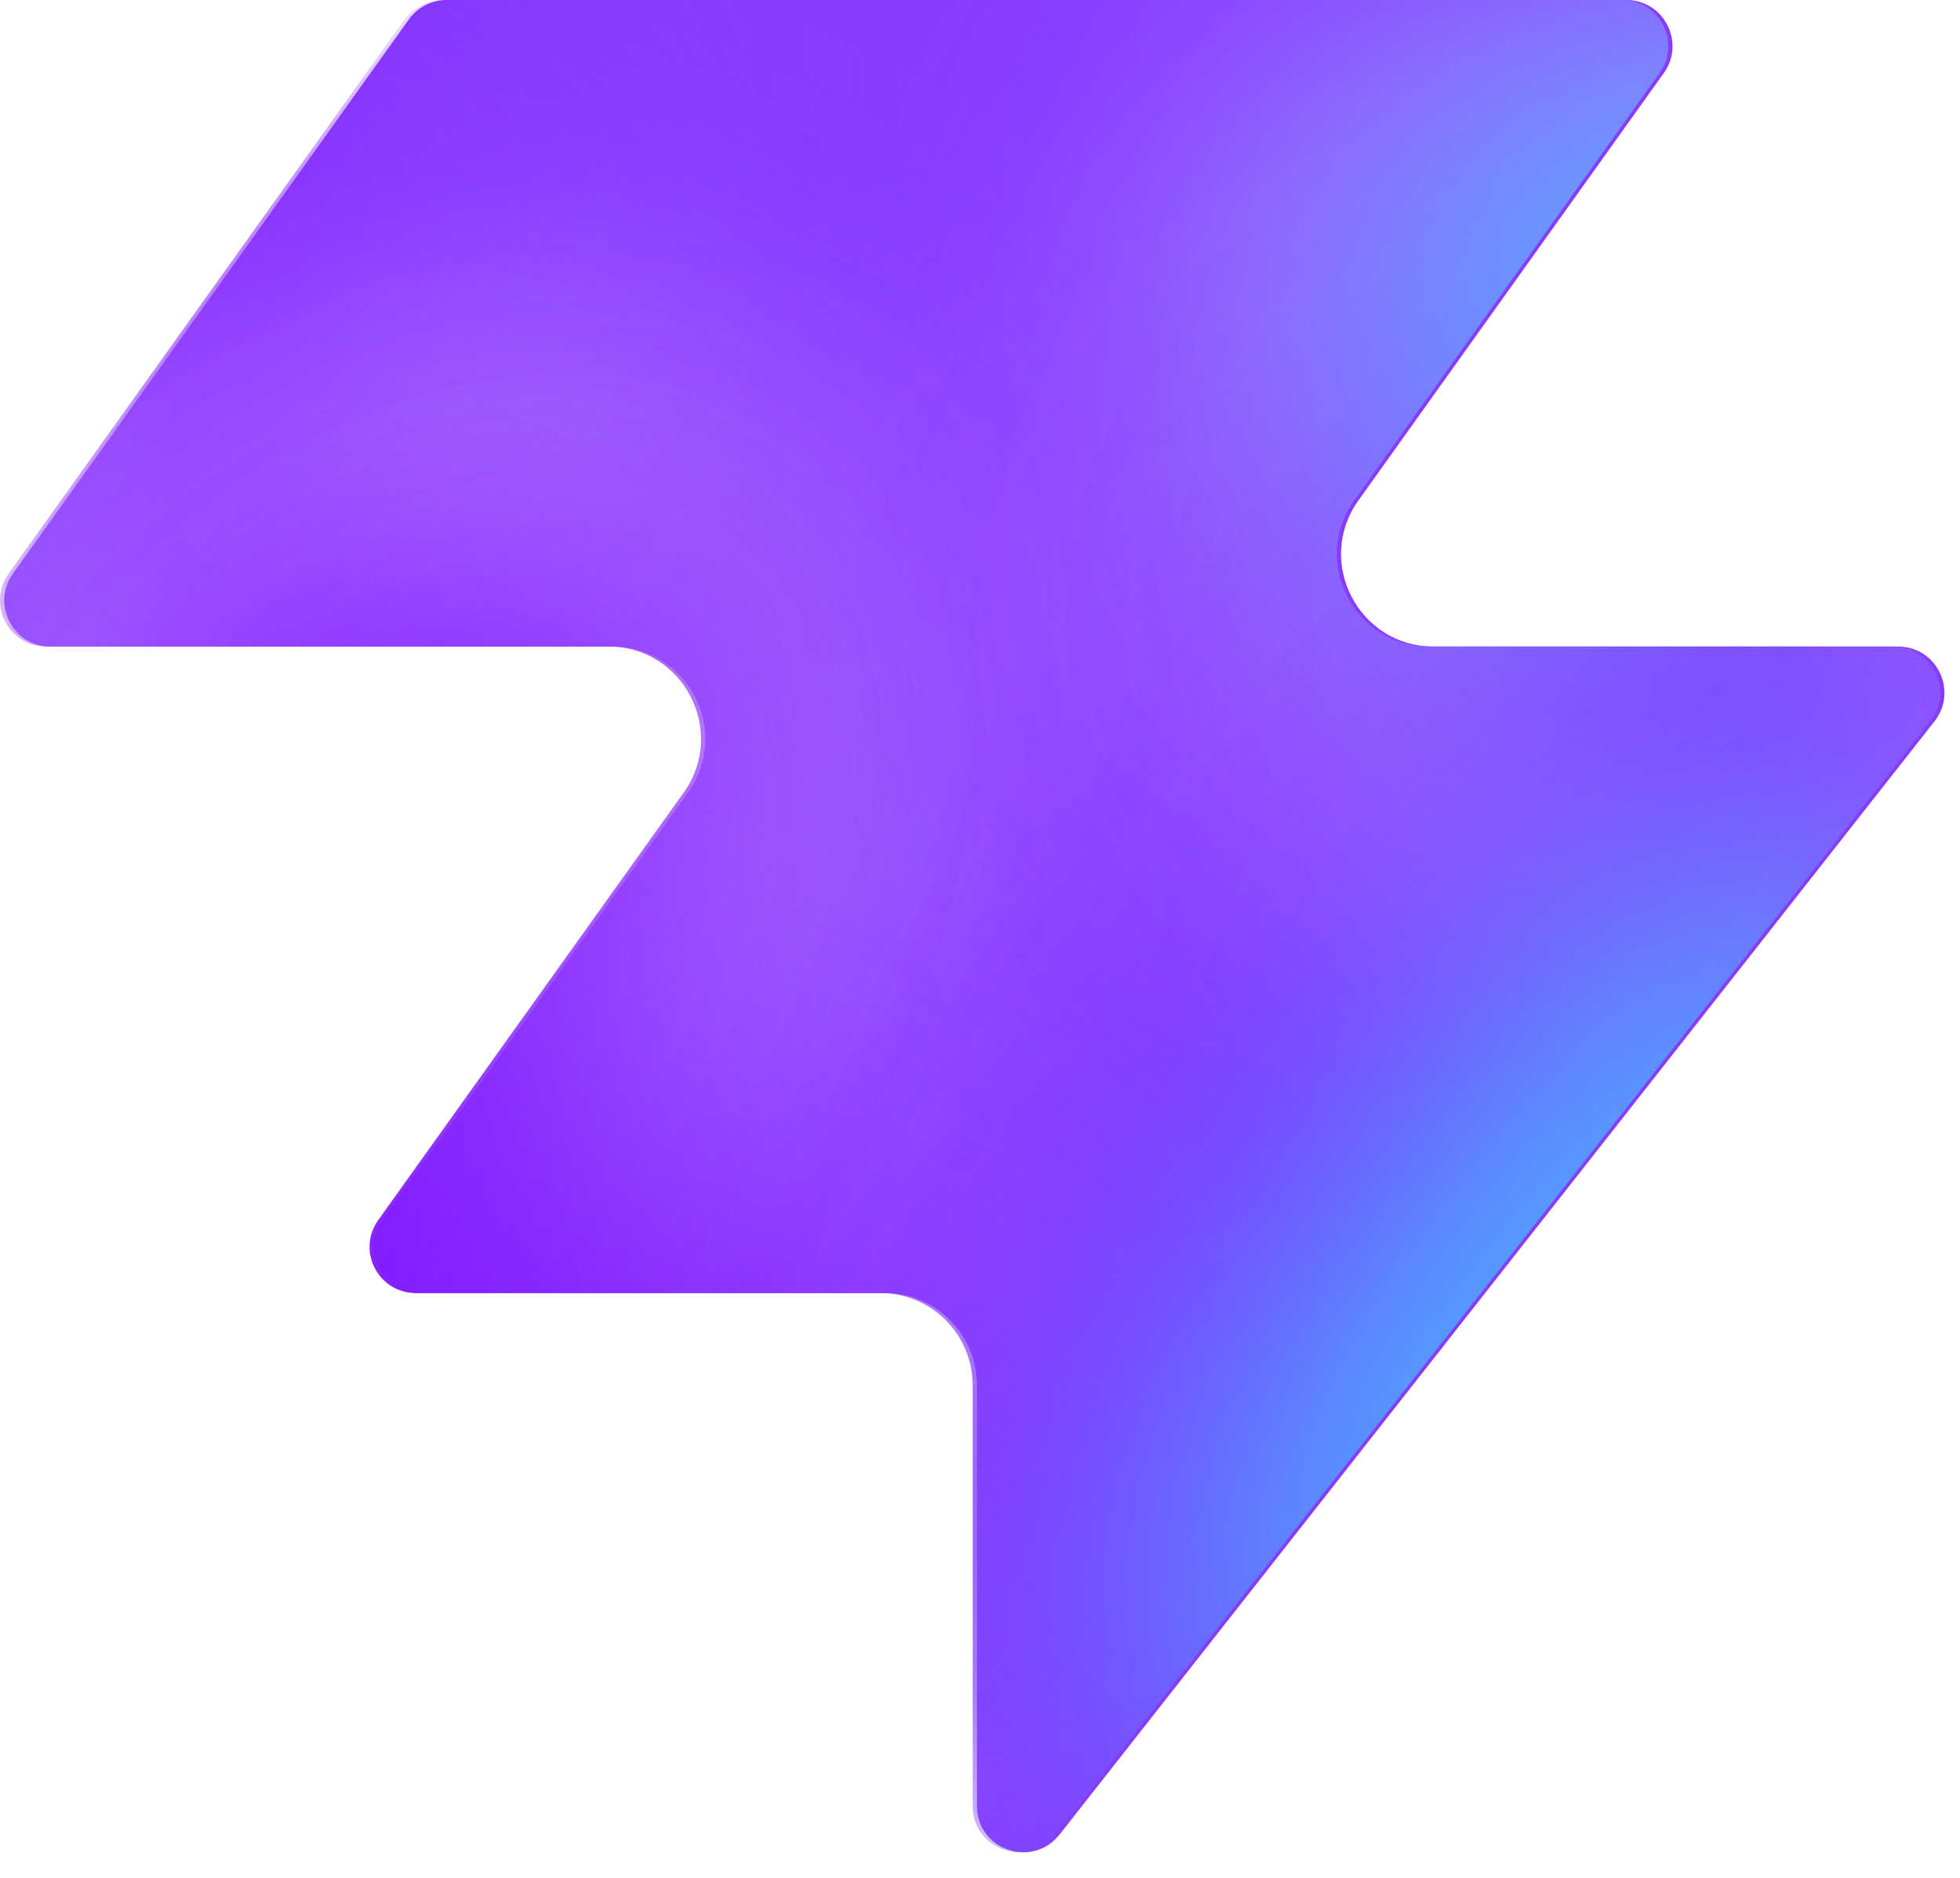
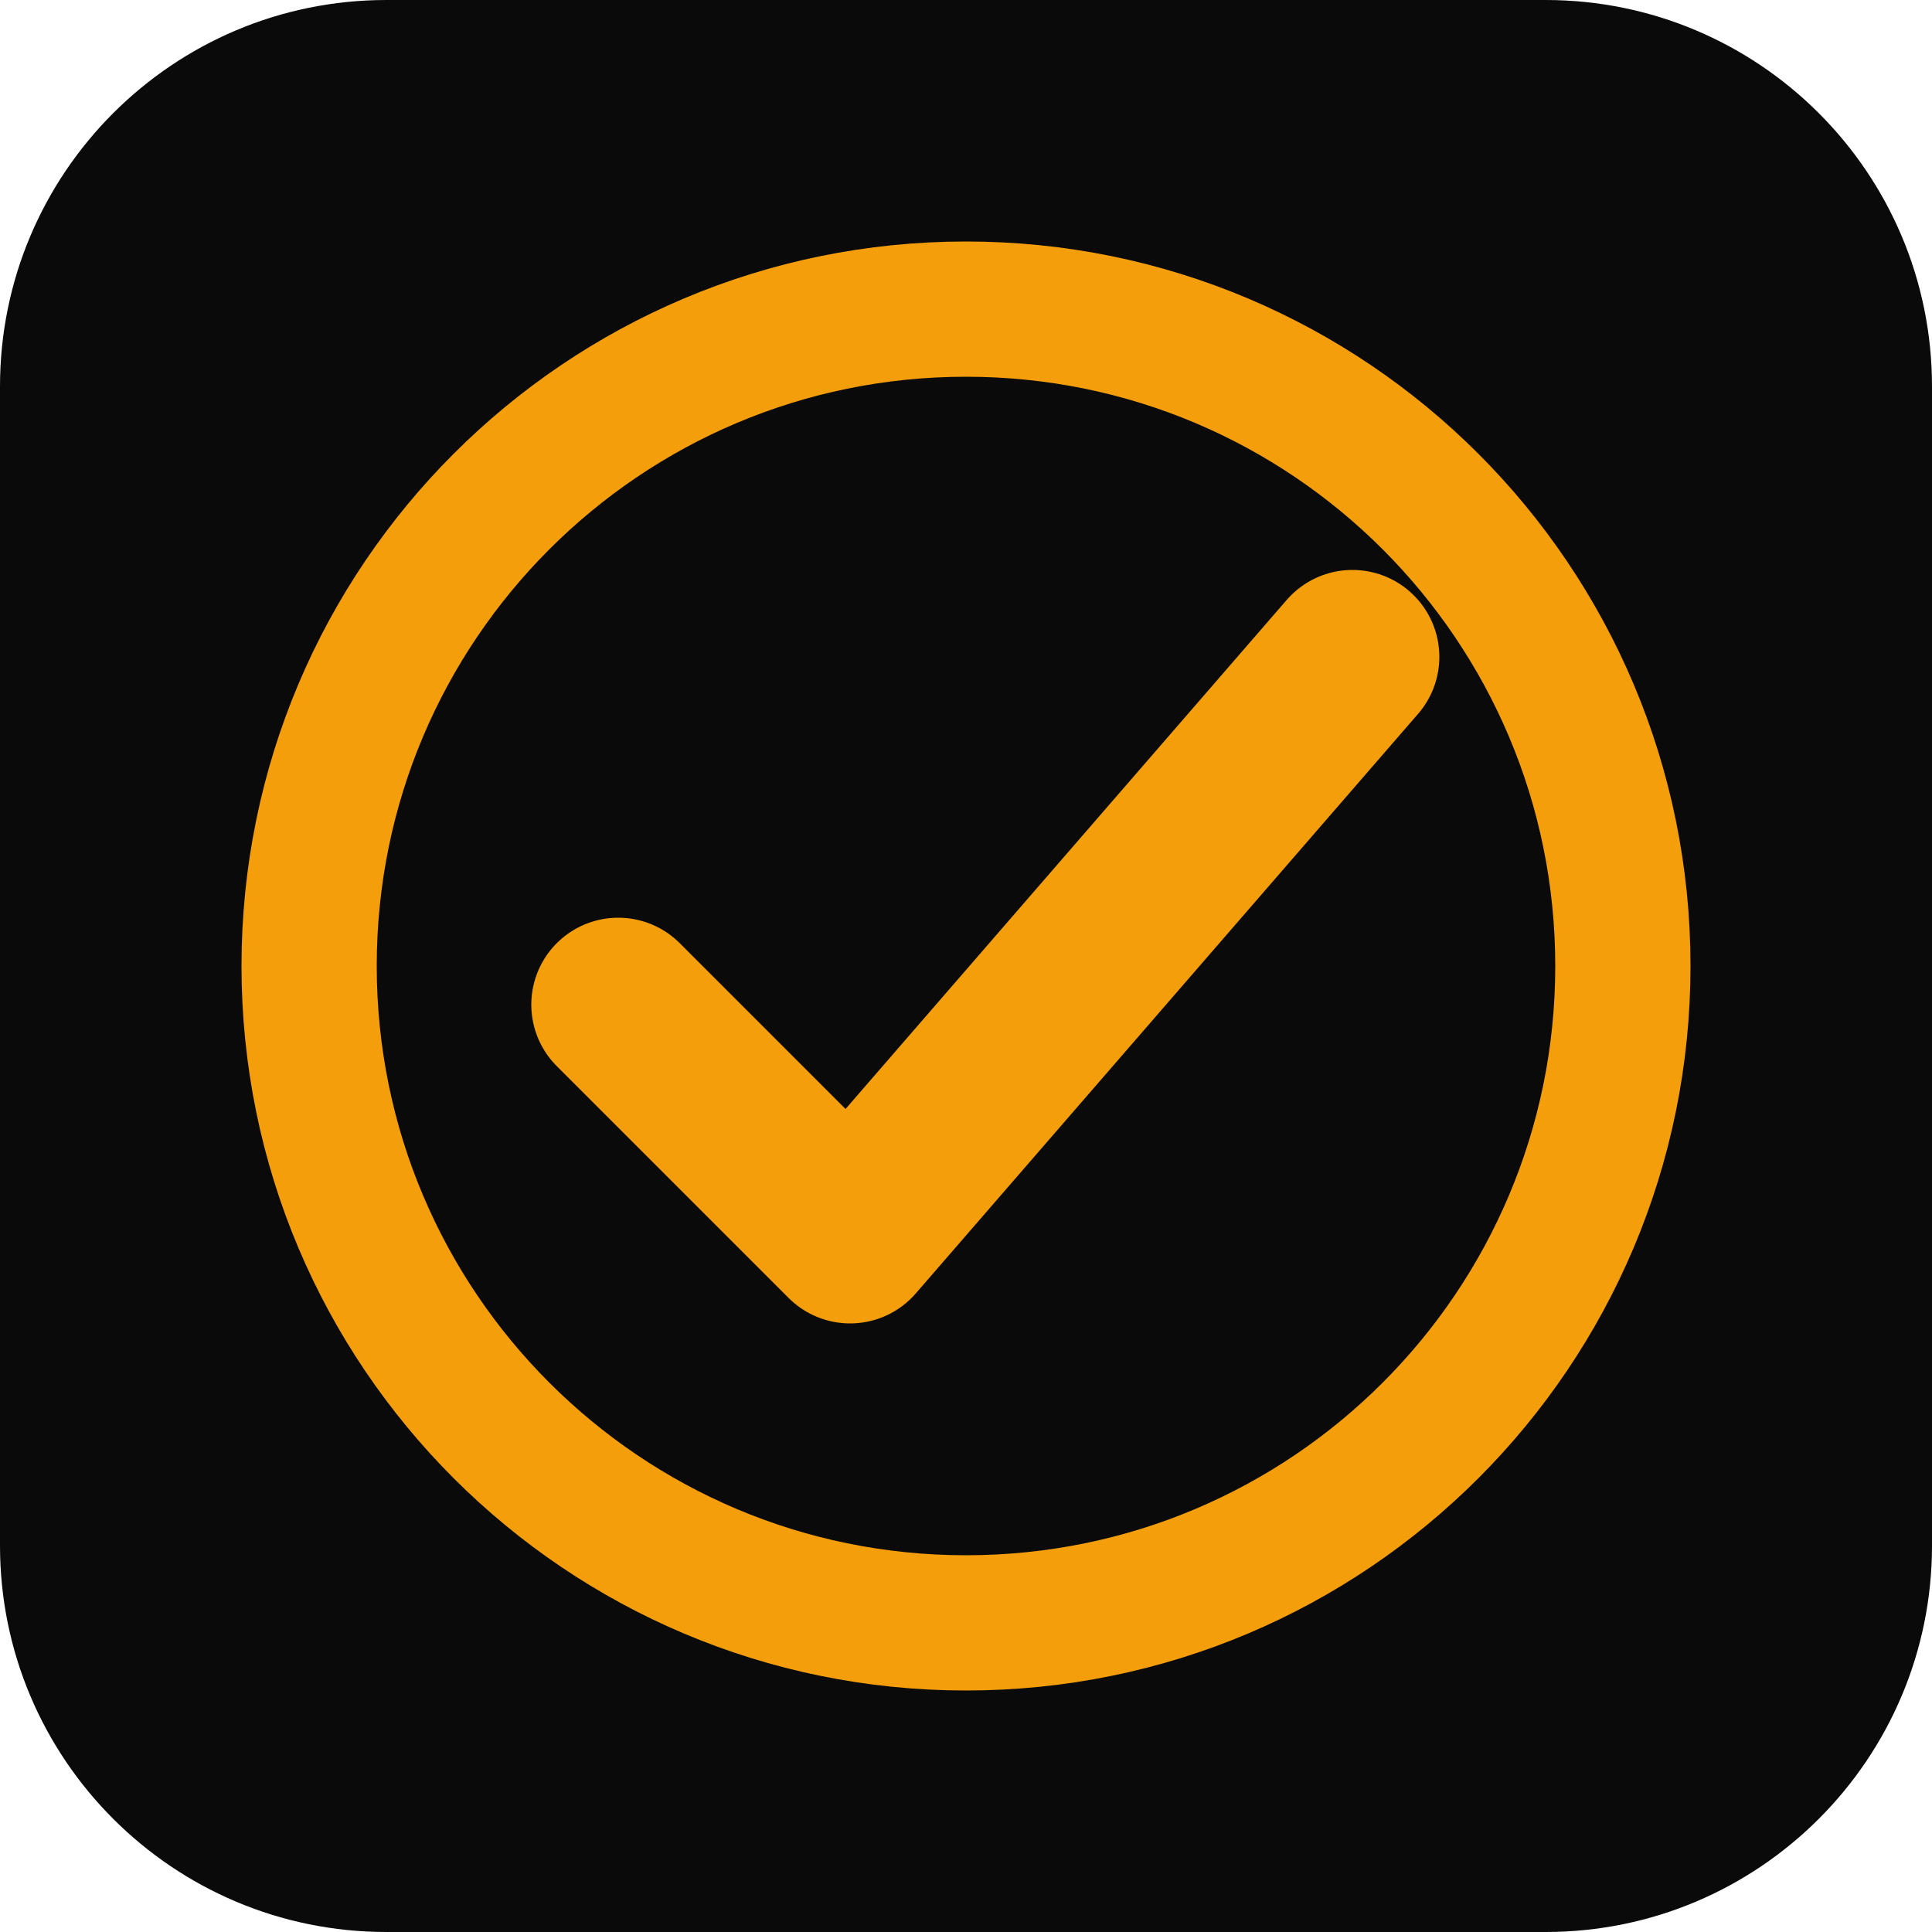
- <svg xmlns="http://www.w3.org/2000/svg" width="48" height="46" fill="none" viewBox="0 0 48 46">
-   <path fill="#863bff" d="M25.946 44.938c-.664.845-2.021.375-2.021-.698V33.937a2.26 2.26 0 0 0-2.262-2.262H10.287c-.92 0-1.456-1.04-.92-1.788l7.48-10.471c1.07-1.497 0-3.578-1.842-3.578H1.237c-.92 0-1.456-1.04-.92-1.788L10.013.474c.214-.297.556-.474.92-.474h28.894c.92 0 1.456 1.04.92 1.788l-7.48 10.471c-1.07 1.498 0 3.579 1.842 3.579h11.377c.943 0 1.473 1.088.89 1.83L25.947 44.94z" style="fill:#863bff;fill:color(display-p3 .525 .23 1);fill-opacity:1" />
-   <mask id="a" width="48" height="46" x="0" y="0" maskUnits="userSpaceOnUse" style="mask-type:alpha">
-     <path fill="#000" d="M25.842 44.938c-.664.844-2.021.375-2.021-.698V33.937a2.26 2.26 0 0 0-2.262-2.262H10.183c-.92 0-1.456-1.04-.92-1.788l7.48-10.471c1.07-1.498 0-3.579-1.842-3.579H1.133c-.92 0-1.456-1.04-.92-1.787L9.91.473c.214-.297.556-.474.92-.474h28.894c.92 0 1.456 1.04.92 1.788l-7.48 10.471c-1.07 1.498 0 3.578 1.842 3.578h11.377c.943 0 1.473 1.088.89 1.832L25.843 44.94z" style="fill:#000;fill-opacity:1" />
-   </mask>
-   <g mask="url(#a)">
-     <g filter="url(#b)">
-       <ellipse cx="5.508" cy="14.704" fill="#ede6ff" rx="5.508" ry="14.704" style="fill:#ede6ff;fill:color(display-p3 .927 .903 1);fill-opacity:1" transform="matrix(.00324 1 1 -.00324 -4.47 31.516)" />
-     </g>
-     <g filter="url(#c)">
-       <ellipse cx="10.399" cy="29.851" fill="#ede6ff" rx="10.399" ry="29.851" style="fill:#ede6ff;fill:color(display-p3 .927 .903 1);fill-opacity:1" transform="matrix(.00324 1 1 -.00324 -39.328 7.883)" />
-     </g>
-     <g filter="url(#d)">
-       <ellipse cx="5.508" cy="30.487" fill="#7e14ff" rx="5.508" ry="30.487" style="fill:#7e14ff;fill:color(display-p3 .492 .077 1);fill-opacity:1" transform="rotate(89.814 -25.913 -14.639)scale(1 -1)" />
-     </g>
-     <g filter="url(#e)">
-       <ellipse cx="5.508" cy="30.599" fill="#7e14ff" rx="5.508" ry="30.599" style="fill:#7e14ff;fill:color(display-p3 .492 .077 1);fill-opacity:1" transform="rotate(89.814 -32.644 -3.334)scale(1 -1)" />
-     </g>
-     <g filter="url(#f)">
-       <ellipse cx="5.508" cy="30.599" fill="#7e14ff" rx="5.508" ry="30.599" style="fill:#7e14ff;fill:color(display-p3 .492 .077 1);fill-opacity:1" transform="matrix(.00324 1 1 -.00324 -34.34 30.47)" />
-     </g>
-     <g filter="url(#g)">
-       <ellipse cx="14.072" cy="22.078" fill="#ede6ff" rx="14.072" ry="22.078" style="fill:#ede6ff;fill:color(display-p3 .927 .903 1);fill-opacity:1" transform="rotate(93.35 24.506 48.493)scale(-1 1)" />
-     </g>
-     <g filter="url(#h)">
-       <ellipse cx="3.47" cy="21.501" fill="#7e14ff" rx="3.47" ry="21.501" style="fill:#7e14ff;fill:color(display-p3 .492 .077 1);fill-opacity:1" transform="rotate(89.009 28.708 47.59)scale(-1 1)" />
-     </g>
-     <g filter="url(#i)">
-       <ellipse cx="3.47" cy="21.501" fill="#7e14ff" rx="3.47" ry="21.501" style="fill:#7e14ff;fill:color(display-p3 .492 .077 1);fill-opacity:1" transform="rotate(89.009 28.708 47.59)scale(-1 1)" />
-     </g>
-     <g filter="url(#j)">
-       <ellipse cx=".387" cy="8.972" fill="#7e14ff" rx="4.407" ry="29.108" style="fill:#7e14ff;fill:color(display-p3 .492 .077 1);fill-opacity:1" transform="rotate(39.51 .387 8.972)" />
-     </g>
-     <g filter="url(#k)">
-       <ellipse cx="47.523" cy="-6.092" fill="#7e14ff" rx="4.407" ry="29.108" style="fill:#7e14ff;fill:color(display-p3 .492 .077 1);fill-opacity:1" transform="rotate(37.892 47.523 -6.092)" />
-     </g>
-     <g filter="url(#l)">
-       <ellipse cx="41.412" cy="6.333" fill="#47bfff" rx="5.971" ry="9.665" style="fill:#47bfff;fill:color(display-p3 .28 .748 1);fill-opacity:1" transform="rotate(37.892 41.412 6.333)" />
-     </g>
-     <g filter="url(#m)">
-       <ellipse cx="-1.879" cy="38.332" fill="#7e14ff" rx="4.407" ry="29.108" style="fill:#7e14ff;fill:color(display-p3 .492 .077 1);fill-opacity:1" transform="rotate(37.892 -1.88 38.332)" />
-     </g>
-     <g filter="url(#n)">
-       <ellipse cx="-1.879" cy="38.332" fill="#7e14ff" rx="4.407" ry="29.108" style="fill:#7e14ff;fill:color(display-p3 .492 .077 1);fill-opacity:1" transform="rotate(37.892 -1.88 38.332)" />
-     </g>
-     <g filter="url(#o)">
-       <ellipse cx="35.651" cy="29.907" fill="#7e14ff" rx="4.407" ry="29.108" style="fill:#7e14ff;fill:color(display-p3 .492 .077 1);fill-opacity:1" transform="rotate(37.892 35.651 29.907)" />
-     </g>
-     <g filter="url(#p)">
-       <ellipse cx="38.418" cy="32.4" fill="#47bfff" rx="5.971" ry="15.297" style="fill:#47bfff;fill:color(display-p3 .28 .748 1);fill-opacity:1" transform="rotate(37.892 38.418 32.4)" />
-     </g>
-   </g>
-   <defs>
-     <filter id="b" width="60.045" height="41.654" x="-19.77" y="16.149" color-interpolation-filters="sRGB" filterUnits="userSpaceOnUse">
-       <feFlood flood-opacity="0" result="BackgroundImageFix" />
-       <feBlend in="SourceGraphic" in2="BackgroundImageFix" result="shape" />
-       <feGaussianBlur result="effect1_foregroundBlur_2002_17158" stdDeviation="7.659" />
-     </filter>
-     <filter id="c" width="90.34" height="51.437" x="-54.613" y="-7.533" color-interpolation-filters="sRGB" filterUnits="userSpaceOnUse">
-       <feFlood flood-opacity="0" result="BackgroundImageFix" />
-       <feBlend in="SourceGraphic" in2="BackgroundImageFix" result="shape" />
-       <feGaussianBlur result="effect1_foregroundBlur_2002_17158" stdDeviation="7.659" />
-     </filter>
-     <filter id="d" width="79.355" height="29.4" x="-49.64" y="2.03" color-interpolation-filters="sRGB" filterUnits="userSpaceOnUse">
-       <feFlood flood-opacity="0" result="BackgroundImageFix" />
-       <feBlend in="SourceGraphic" in2="BackgroundImageFix" result="shape" />
-       <feGaussianBlur result="effect1_foregroundBlur_2002_17158" stdDeviation="4.596" />
-     </filter>
-     <filter id="e" width="79.579" height="29.4" x="-45.045" y="20.029" color-interpolation-filters="sRGB" filterUnits="userSpaceOnUse">
-       <feFlood flood-opacity="0" result="BackgroundImageFix" />
-       <feBlend in="SourceGraphic" in2="BackgroundImageFix" result="shape" />
-       <feGaussianBlur result="effect1_foregroundBlur_2002_17158" stdDeviation="4.596" />
-     </filter>
-     <filter id="f" width="79.579" height="29.4" x="-43.513" y="21.178" color-interpolation-filters="sRGB" filterUnits="userSpaceOnUse">
-       <feFlood flood-opacity="0" result="BackgroundImageFix" />
-       <feBlend in="SourceGraphic" in2="BackgroundImageFix" result="shape" />
-       <feGaussianBlur result="effect1_foregroundBlur_2002_17158" stdDeviation="4.596" />
-     </filter>
-     <filter id="g" width="74.749" height="58.852" x="15.756" y="-17.901" color-interpolation-filters="sRGB" filterUnits="userSpaceOnUse">
-       <feFlood flood-opacity="0" result="BackgroundImageFix" />
-       <feBlend in="SourceGraphic" in2="BackgroundImageFix" result="shape" />
-       <feGaussianBlur result="effect1_foregroundBlur_2002_17158" stdDeviation="7.659" />
-     </filter>
-     <filter id="h" width="61.377" height="25.362" x="23.548" y="2.284" color-interpolation-filters="sRGB" filterUnits="userSpaceOnUse">
-       <feFlood flood-opacity="0" result="BackgroundImageFix" />
-       <feBlend in="SourceGraphic" in2="BackgroundImageFix" result="shape" />
-       <feGaussianBlur result="effect1_foregroundBlur_2002_17158" stdDeviation="4.596" />
-     </filter>
-     <filter id="i" width="61.377" height="25.362" x="23.548" y="2.284" color-interpolation-filters="sRGB" filterUnits="userSpaceOnUse">
-       <feFlood flood-opacity="0" result="BackgroundImageFix" />
-       <feBlend in="SourceGraphic" in2="BackgroundImageFix" result="shape" />
-       <feGaussianBlur result="effect1_foregroundBlur_2002_17158" stdDeviation="4.596" />
-     </filter>
-     <filter id="j" width="56.045" height="63.649" x="-27.636" y="-22.853" color-interpolation-filters="sRGB" filterUnits="userSpaceOnUse">
-       <feFlood flood-opacity="0" result="BackgroundImageFix" />
-       <feBlend in="SourceGraphic" in2="BackgroundImageFix" result="shape" />
-       <feGaussianBlur result="effect1_foregroundBlur_2002_17158" stdDeviation="4.596" />
-     </filter>
-     <filter id="k" width="54.814" height="64.646" x="20.116" y="-38.415" color-interpolation-filters="sRGB" filterUnits="userSpaceOnUse">
-       <feFlood flood-opacity="0" result="BackgroundImageFix" />
-       <feBlend in="SourceGraphic" in2="BackgroundImageFix" result="shape" />
-       <feGaussianBlur result="effect1_foregroundBlur_2002_17158" stdDeviation="4.596" />
-     </filter>
-     <filter id="l" width="33.541" height="35.313" x="24.641" y="-11.323" color-interpolation-filters="sRGB" filterUnits="userSpaceOnUse">
-       <feFlood flood-opacity="0" result="BackgroundImageFix" />
-       <feBlend in="SourceGraphic" in2="BackgroundImageFix" result="shape" />
-       <feGaussianBlur result="effect1_foregroundBlur_2002_17158" stdDeviation="4.596" />
-     </filter>
-     <filter id="m" width="54.814" height="64.646" x="-29.286" y="6.009" color-interpolation-filters="sRGB" filterUnits="userSpaceOnUse">
-       <feFlood flood-opacity="0" result="BackgroundImageFix" />
-       <feBlend in="SourceGraphic" in2="BackgroundImageFix" result="shape" />
-       <feGaussianBlur result="effect1_foregroundBlur_2002_17158" stdDeviation="4.596" />
-     </filter>
-     <filter id="n" width="54.814" height="64.646" x="-29.286" y="6.009" color-interpolation-filters="sRGB" filterUnits="userSpaceOnUse">
-       <feFlood flood-opacity="0" result="BackgroundImageFix" />
-       <feBlend in="SourceGraphic" in2="BackgroundImageFix" result="shape" />
-       <feGaussianBlur result="effect1_foregroundBlur_2002_17158" stdDeviation="4.596" />
-     </filter>
-     <filter id="o" width="54.814" height="64.646" x="8.244" y="-2.416" color-interpolation-filters="sRGB" filterUnits="userSpaceOnUse">
-       <feFlood flood-opacity="0" result="BackgroundImageFix" />
-       <feBlend in="SourceGraphic" in2="BackgroundImageFix" result="shape" />
-       <feGaussianBlur result="effect1_foregroundBlur_2002_17158" stdDeviation="4.596" />
-     </filter>
-     <filter id="p" width="39.409" height="43.623" x="18.713" y="10.588" color-interpolation-filters="sRGB" filterUnits="userSpaceOnUse">
-       <feFlood flood-opacity="0" result="BackgroundImageFix" />
-       <feBlend in="SourceGraphic" in2="BackgroundImageFix" result="shape" />
-       <feGaussianBlur result="effect1_foregroundBlur_2002_17158" stdDeviation="4.596" />
-     </filter>
-   </defs>
+ <svg xmlns="http://www.w3.org/2000/svg" viewBox="0 0 100 100">
+   <rect width="100" height="100" rx="20" fill="#0a0a0a" />
+   <circle cx="50" cy="50" r="34" fill="none" stroke="#f59e0b" stroke-width="7" />
+   <path d="M32 52 L44 64 L70 34" fill="none" stroke="#f59e0b" stroke-width="9" stroke-linecap="round" stroke-linejoin="round" />
</svg>
